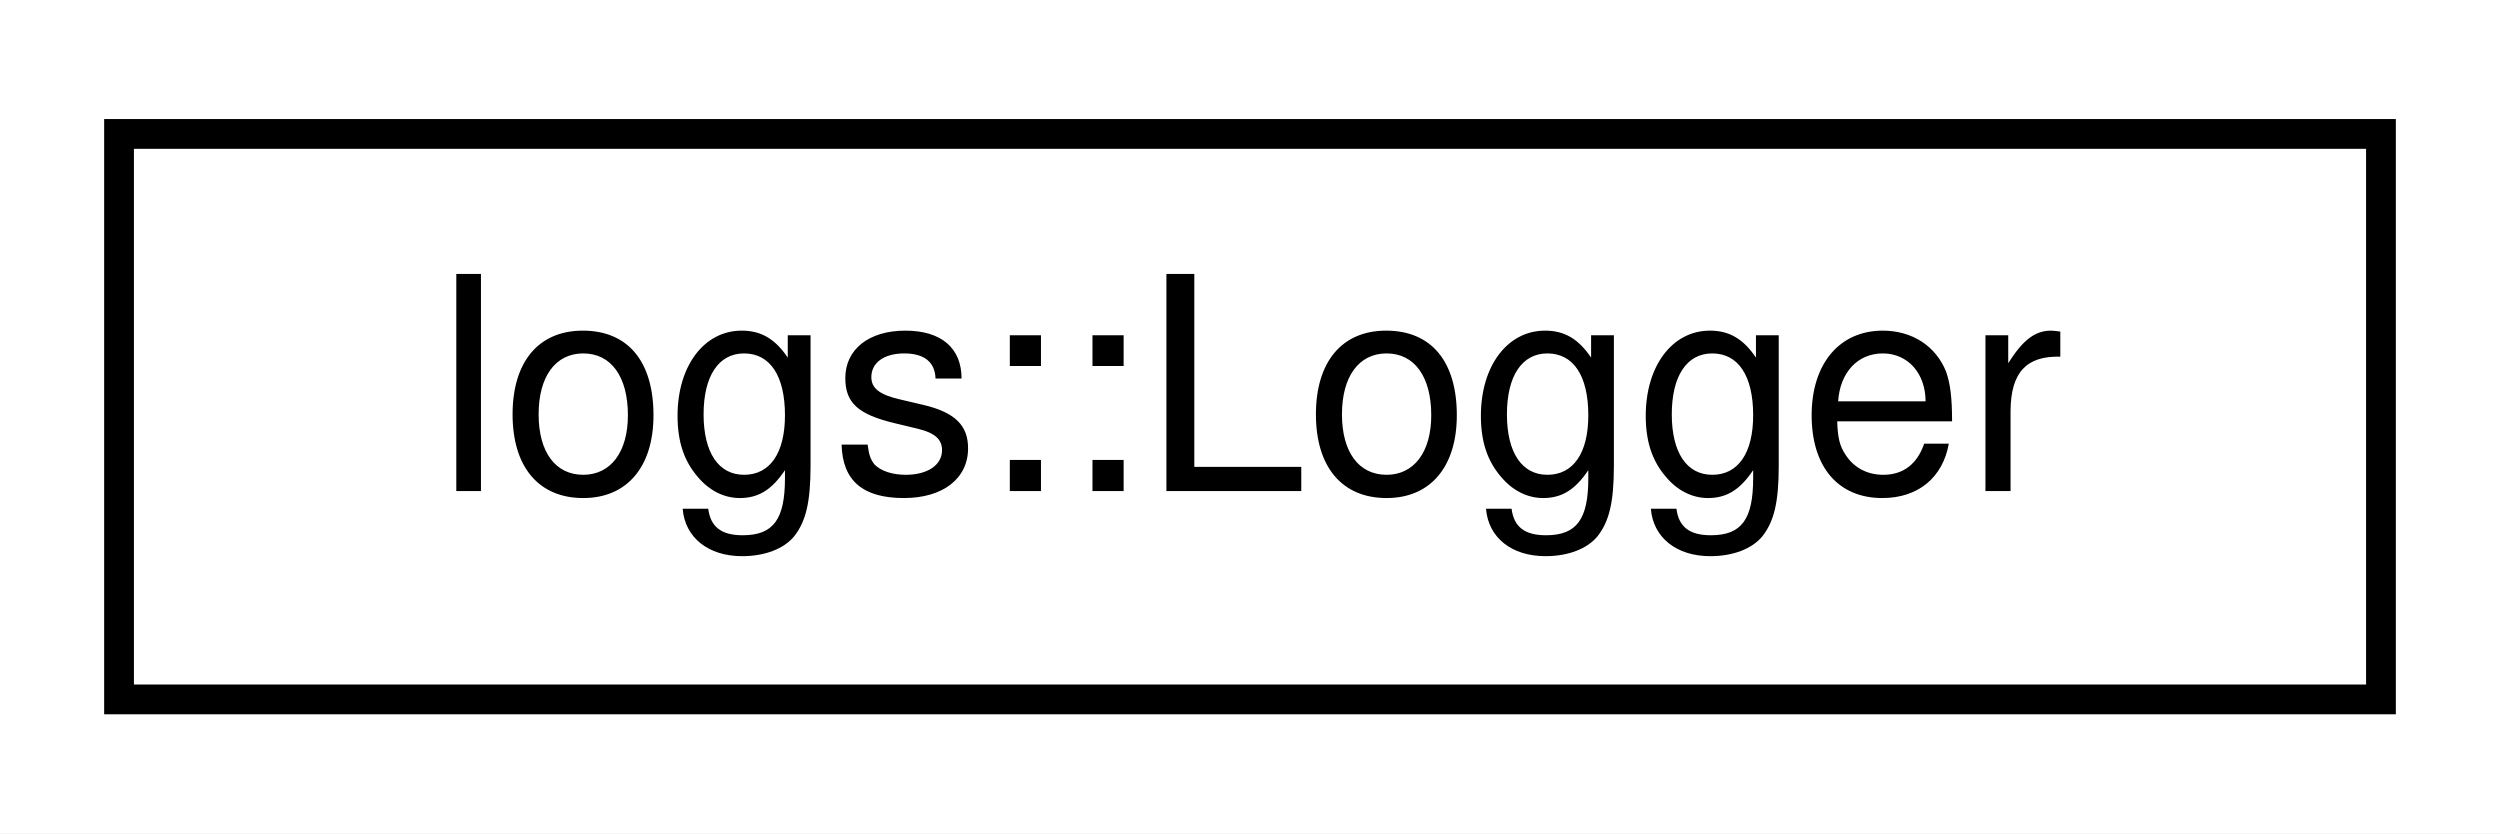
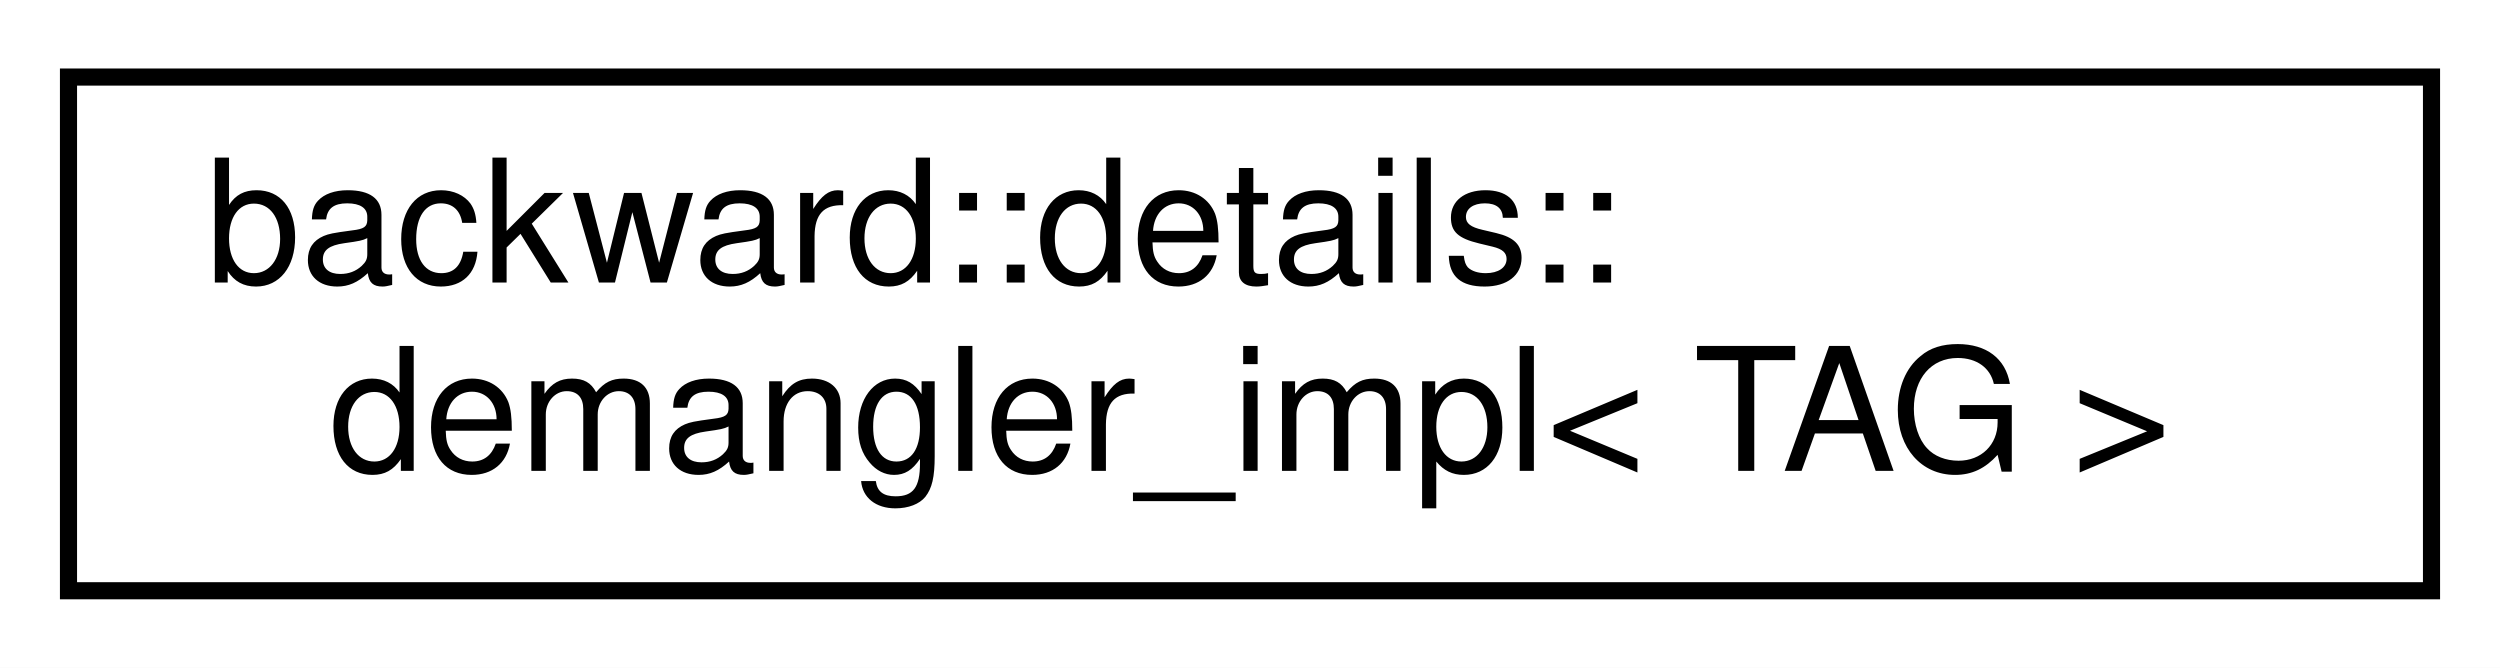
- <svg xmlns="http://www.w3.org/2000/svg" xmlns:xlink="http://www.w3.org/1999/xlink" width="84pt" height="28pt" viewBox="0.00 0.00 84.00 28.00">
-   <g id="graph0" class="graph" transform="scale(1 1) rotate(0) translate(4 24)">
-     <polygon fill="white" stroke="transparent" points="-4,4 -4,-24 80,-24 80,4 -4,4" />
+ <svg xmlns="http://www.w3.org/2000/svg" xmlns:xlink="http://www.w3.org/1999/xlink" width="146pt" height="39pt" viewBox="0.00 0.00 146.00 39.00">
+   <g id="graph0" class="graph" transform="scale(1 1) rotate(0) translate(4 35)">
+     <polygon fill="white" stroke="transparent" points="-4,4 -4,-35 142,-35 142,4 -4,4" />
    <g id="node1" class="node">
      <g id="a_node1">
-         <a xlink:href="classlogs_1_1Logger.html" target="_top" xlink:title="Classe de gestion des traces de l'application.">
-           <polygon fill="white" stroke="black" points="0,-0.5 0,-19.5 76,-19.5 76,-0.5 0,-0.5" />
-           <text text-anchor="middle" x="38" y="-7.5" font-family="Helvetica,sans-Serif" font-size="10.00">logs::Logger</text>
+         <a xlink:href="structbackward_1_1details_1_1demangler__impl.html" target="_top" xlink:title=" ">
+           <polygon fill="white" stroke="black" points="0,-0.5 0,-30.5 138,-30.5 138,-0.5 0,-0.5" />
+           <text text-anchor="start" x="8" y="-18.5" font-family="Helvetica,sans-Serif" font-size="10.00">backward::details::</text>
+           <text text-anchor="middle" x="69" y="-7.5" font-family="Helvetica,sans-Serif" font-size="10.00">demangler_impl&lt; TAG &gt;</text>
        </a>
      </g>
    </g>
  </g>
</svg>
